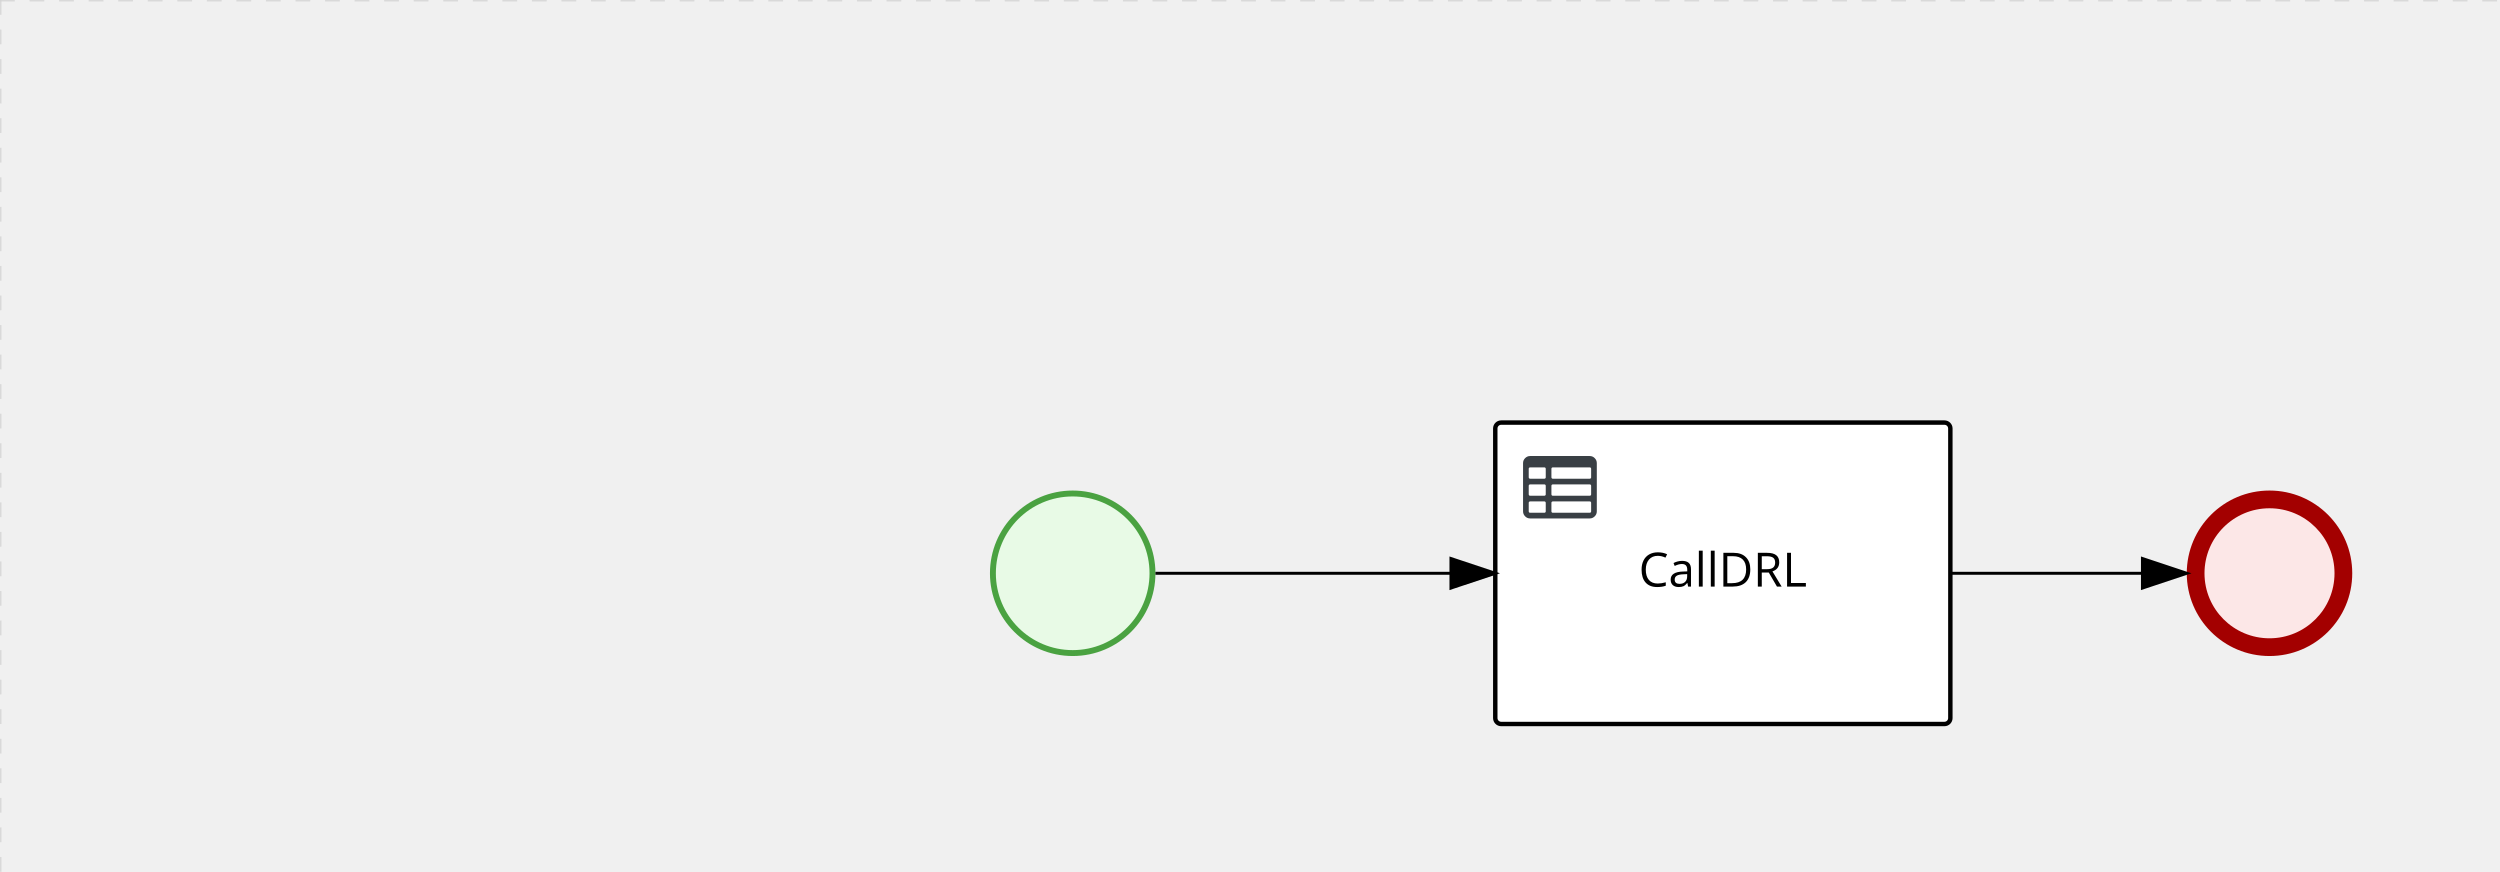
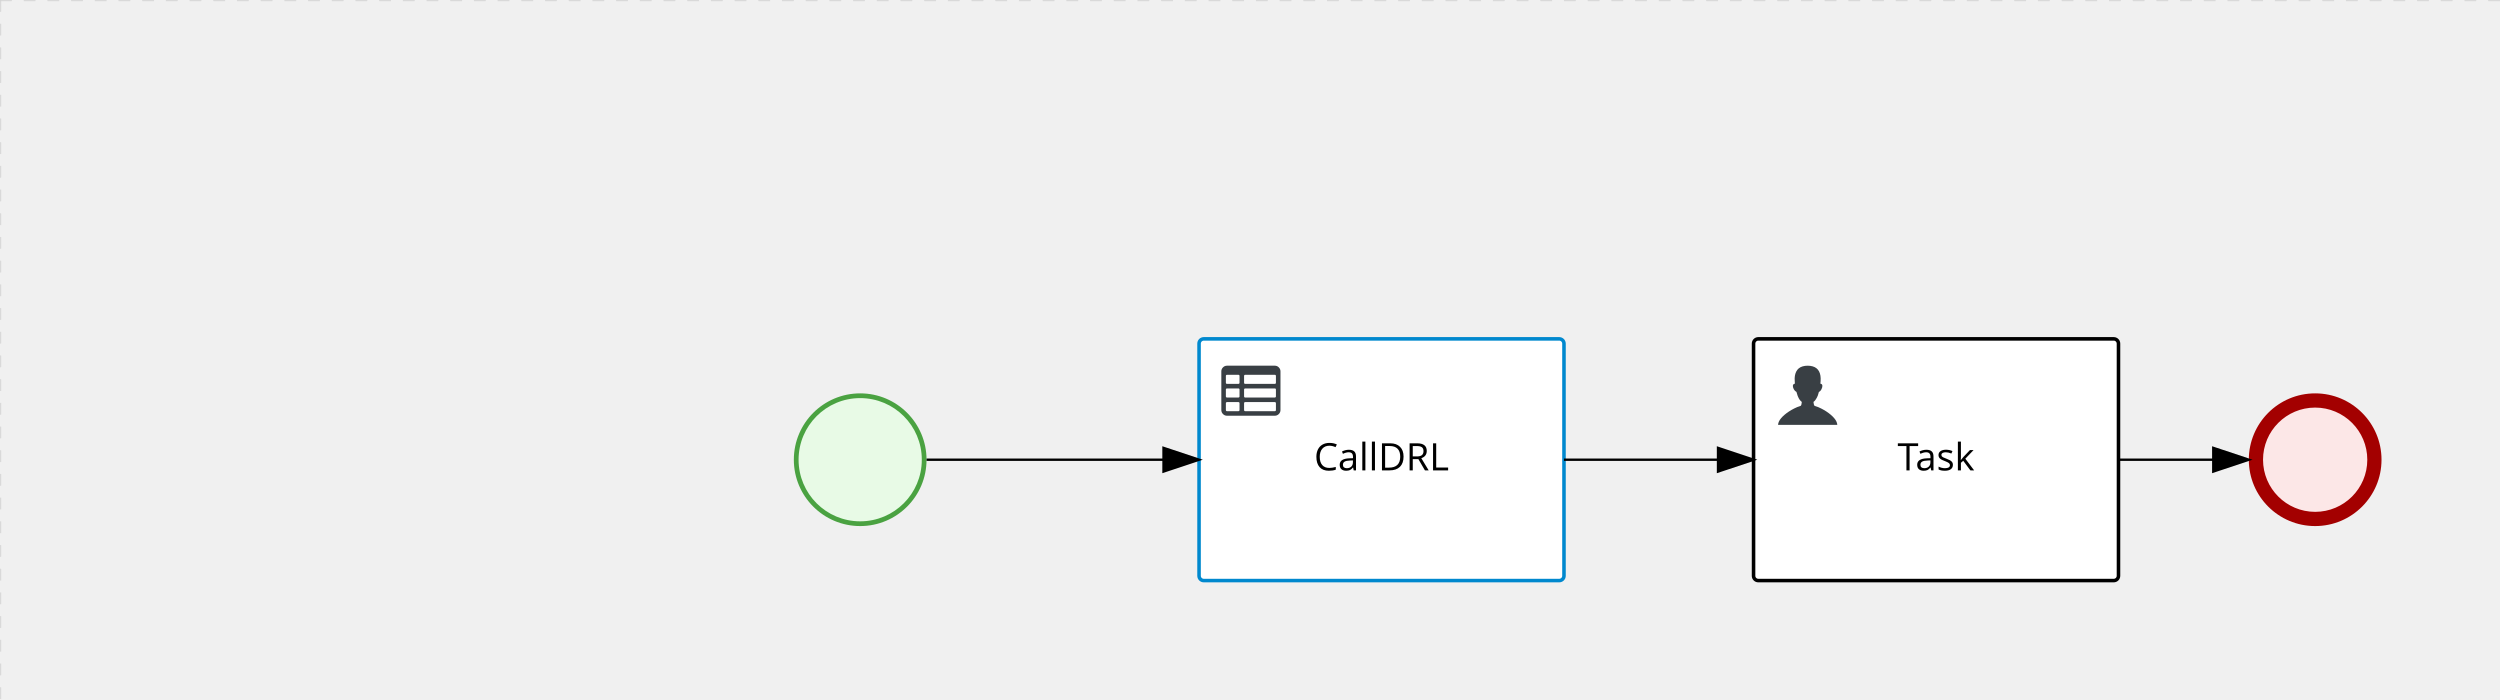
- <svg xmlns="http://www.w3.org/2000/svg" version="1.1" width="846" height="295" viewBox="0 0 846 295">
+ <svg xmlns="http://www.w3.org/2000/svg" version="1.1" width="1055" height="295" viewBox="0 0 1055 295">
  <defs />
  <g transform="matrix(1,0,0,1,0,0)">
    <g>
      <g>
        <g>
          <path fill="none" stroke="#d3d3d3" paint-order="fill stroke markers" d=" M 0 0 L 1200 0" stroke-miterlimit="10" stroke-opacity="0.8" stroke-dasharray="5" />
        </g>
        <g>
          <path fill="none" stroke="#d3d3d3" paint-order="fill stroke markers" d=" M 0 0 L 0 800" stroke-miterlimit="10" stroke-opacity="0.8" stroke-dasharray="5" />
        </g>
      </g>
      <g id="_1A2E1845-C462-4CE8-B4FF-A3BDEE721F7F" bpmn2nodeid="_1A2E1845-C462-4CE8-B4FF-A3BDEE721F7F" transform="matrix(1,0,0,1,335,166)">
        <g>
          <path fill="none" stroke="none" />
        </g>
        <g transform="matrix(0.125,0,0,0.125,0,0)">
          <g transform="matrix(1,0,0,1,0,0)">
            <path fill="#e8fae6" stroke="none" id="_1A2E1845-C462-4CE8-B4FF-A3BDEE721F7F?shapeType=BACKGROUND" paint-order="stroke fill markers" d=" M 0 0 M 444 224 C 444 263.9 434.2 300.8 414.4 334.5 C 394.7 368.2 368 394.9 334.4 414.5 C 300.8 434.1 263.9 444 224 444 C 184.1 444 147.2 434.2 113.5 414.4 C 79.8 394.7 53.1 368 33.5 334.4 C 13.9 300.8 4 263.9 4 224 C 4 184.1 13.8 147.2 33.6 113.5 C 53.4 79.8 80.1 53.1 113.6 33.5 C 147.1 13.9 184.1 4 224 4 C 263.9 4 300.8 13.8 334.5 33.6 C 368.2 53.4 394.9 80.1 414.5 113.6 C 434.1 147.1 444 184.1 444 224 Z" />
          </g>
          <g>
            <g transform="matrix(1,0,0,1,0,0)">
              <g transform="matrix(1,0,0,1,0,0)">
-                 <path fill="rgb(74,162,65)" stroke="none" id="_1A2E1845-C462-4CE8-B4FF-A3BDEE721F7F?shapeType=BORDER&amp;renderType=FILL" paint-order="stroke fill markers" d=" M 0 0 M 224 0 C 100.3 0 0 100.3 0 224 C 0 347.7 100.3 448 224 448 C 347.7 448 448 347.7 448 224 C 448 100.3 347.7 0 224 0 Z M 0 0 M 224 432 C 109.1 432 16 338.9 16 224 C 16 109.1 109.1 16 224 16 C 338.9 16 432 109.1 432 224 C 432 338.9 338.9 432 224 432 Z" />
+                 <path fill="#4aa241" stroke="none" id="_1A2E1845-C462-4CE8-B4FF-A3BDEE721F7F?shapeType=BORDER&amp;renderType=FILL" paint-order="stroke fill markers" d=" M 0 0 M 224 0 C 100.3 0 0 100.3 0 224 C 0 347.7 100.3 448 224 448 C 347.7 448 448 347.7 448 224 C 448 100.3 347.7 0 224 0 Z M 0 0 M 224 432 C 109.1 432 16 338.9 16 224 C 16 109.1 109.1 16 224 16 C 338.9 16 432 109.1 432 224 C 432 338.9 338.9 432 224 432 Z" />
              </g>
            </g>
          </g>
        </g>
        <g transform="matrix(1,0,0,1,28,61)" />
      </g>
      <g transform="matrix(1,0,0,1,335,166)" />
-       <g id="_E1DD6B2B-524E-4A62-8FAA-B8606C0B2C32" bpmn2nodeid="_E1DD6B2B-524E-4A62-8FAA-B8606C0B2C32" transform="matrix(1,0,0,1,506,143)">
-         <g>
-           <path fill="none" stroke="none" />
-         </g>
-         <g transform="matrix(1,0,0,1,0,0)">
-           <path fill="#ffffff" stroke="none" id="_E1DD6B2B-524E-4A62-8FAA-B8606C0B2C32?shapeType=BACKGROUND" paint-order="stroke fill markers" d=" M 2 0 L 152 0 L 152 0 A 2 2 0 0 1 154 2 L 154 100 L 154 100 A 2 2 0 0 1 152 102 L 2 102 L 2 102 A 2 2 0 0 1 0 100 L 0 2 L 0 2 A 2 2 0 0 1 2 0 Z" />
-         </g>
-         <g transform="matrix(1,0,0,1,0,0)">
-           <path fill="none" stroke="#000000" id="_E1DD6B2B-524E-4A62-8FAA-B8606C0B2C32?shapeType=BORDER&amp;renderType=STROKE" paint-order="fill stroke markers" d=" M 2 0 L 152 0 L 152 0 A 2 2 0 0 1 154 2 L 154 100 L 154 100 A 2 2 0 0 1 152 102 L 2 102 L 2 102 A 2 2 0 0 1 0 100 L 0 2 L 0 2 A 2 2 0 0 1 2 0 Z" stroke-miterlimit="10" stroke-width="1.5" stroke-dasharray="" />
-         </g>
-         <g>
-           <g transform="matrix(0.06,0,0,0.06,9.4,9.4)">
-             <g transform="matrix(1,0,0,1,0,0)">
-               <path fill="#393f44" stroke="none" id="_E1DD6B2B-524E-4A62-8FAA-B8606C0B2C32undefined" paint-order="stroke fill markers" d=" M 0 0 M 128 344 L 128 296 C 128 293.7 127.2 291.8 125.8 290.2 C 124.4 288.6 122.4 288 120 288 L 40 288 C 37.7 288 35.8 288.8 34.2 290.2 C 32.6 291.6 32 293.7 32 296 L 32 344 C 32 346.3 32.8 348.2 34.2 349.8 C 35.6 351.4 37.6 352 40 352 L 120 352 C 122.3 352 124.2 351.2 125.8 349.8 C 127.4 348.4 128 346.3 128 344 Z M 0 0 M 128 248 L 128 200 C 128 197.7 127.2 195.8 125.8 194.2 C 124.4 192.6 122.4 192 120 192 L 40 192 C 37.7 192 35.8 192.8 34.2 194.2 C 32.6 195.6 32 197.7 32 200 L 32 248 C 32 250.3 32.8 252.2 34.2 253.8 C 35.6 255.4 37.6 256 40 256 L 120 256 C 122.3 256 124.2 255.2 125.8 253.8 C 127.4 252.4 128 250.3 128 248 Z M 0 0 M 376 352 C 378.3 352 380.2 351.2 381.8 349.8 C 383.4 348.4 384 346.4 384 344 L 384 296 C 384 293.7 383.2 291.8 381.8 290.2 C 380.4 288.6 378.4 288 376 288 L 168 288 C 165.7 288 163.8 288.8 162.2 290.2 C 160.6 291.6 160 293.6 160 296 L 160 344 C 160 346.3 160.8 348.2 162.2 349.8 C 163.6 351.4 165.6 352 168 352 L 376 352 Z M 0 0 M 128 152 L 128 104 C 128 101.7 127.2 99.8 125.8 98.2 C 124.4 96.6 122.3 96 120 96 L 40 96 C 37.7 96 35.8 96.8 34.2 98.2 C 32.6 99.6 32 101.7 32 104 L 32 152 C 32 154.3 32.8 156.2 34.2 157.8 C 35.6 159.4 37.6 160 40 160 L 120 160 C 122.3 160 124.2 159.2 125.8 157.8 C 127.4 156.4 128 154.3 128 152 Z M 0 0 M 376 256 C 378.3 256 380.2 255.2 381.8 253.8 C 383.4 252.4 384 250.4 384 248 L 384 200 C 384 197.7 383.2 195.8 381.8 194.2 C 380.4 192.6 378.4 192 376 192 L 168 192 C 165.7 192 163.8 192.8 162.2 194.2 C 160.6 195.6 160 197.6 160 200 L 160 248 C 160 250.3 160.8 252.2 162.2 253.8 C 163.6 255.4 165.6 256 168 256 L 376 256 Z M 0 0 M 376 160 C 378.3 160 380.2 159.2 381.8 157.8 C 383.4 156.4 384 154.4 384 152 L 384 104 C 384 101.7 383.2 99.8 381.8 98.2 C 380.4 96.6 378.3 96 376 96 L 168 96 C 165.7 96 163.8 96.8 162.2 98.2 C 160.6 99.6 160 101.6 160 104 L 160 152 C 160 154.3 160.8 156.2 162.2 157.8 C 163.6 159.4 165.6 160 168 160 L 376 160 Z M 0 0 M 416 72 L 416 344 C 416 355 412.1 364.4 404.2 372.2 C 396.3 380 387 384 376 384 L 40 384 C 29 384 19.6 380.1 11.8 372.2 C 4 364.3 0 355 0 344 L 0 72 C 0 61 3.9 51.6 11.8 43.8 C 19.7 36 29 32 40 32 L 376 32 C 387 32 396.4 35.9 404.2 43.8 C 412 51.7 416 61 416 72 Z" />
-             </g>
-           </g>
-         </g>
-         <g transform="matrix(1,0,0,1,48.52734,43.5)">
-           <text fill="#000000" stroke="none" font-family="Open Sans" font-size="12pt" font-style="normal" font-weight="normal" text-decoration="normal" x="28.473" y="12" text-anchor="middle" dominant-baseline="alphabetic">CallDRL</text>
-         </g>
-       </g>
-       <g id="_A8BA976D-1A98-4D3B-B411-D9378CDFCA4D" bpmn2nodeid="_A8BA976D-1A98-4D3B-B411-D9378CDFCA4D">
-         <g>
-           <path fill="none" stroke="rgb(0,0,0)" paint-order="fill stroke markers" d=" M 391 194 L 491 194" stroke-miterlimit="10" stroke-dasharray="" />
-         </g>
-         <g transform="matrix(1,0,0,1,391,194)" />
-         <g transform="matrix(6.123233995736766e-17,1,-1,6.123233995736766e-17,506,189)">
-           <path fill="rgb(0,0,0)" stroke="rgb(0,0,0)" paint-order="fill stroke markers" d=" M 10 15 L 0 15 L 5 0 Z" stroke-miterlimit="10" stroke-dasharray="" />
-         </g>
-         <g transform="matrix(1,0,0,1,391,184)" />
-       </g>
-       <g id="_3D614E04-1657-400E-BE63-7C3B24108F48" bpmn2nodeid="_3D614E04-1657-400E-BE63-7C3B24108F48" transform="matrix(1,0,0,1,740,166)">
+       <g id="_3D614E04-1657-400E-BE63-7C3B24108F48" bpmn2nodeid="_3D614E04-1657-400E-BE63-7C3B24108F48" transform="matrix(1,0,0,1,949,166)">
        <g>
          <path fill="none" stroke="none" />
        </g>
        <g transform="matrix(0.125,0,0,0.125,0,0)">
          <g transform="matrix(1,0,0,1,0,0)">
            <path fill="#fce7e7" stroke="none" id="_3D614E04-1657-400E-BE63-7C3B24108F48?shapeType=BACKGROUND" paint-order="stroke fill markers" d=" M 0 0 M 444 224 C 444 263.9 434.2 300.8 414.4 334.5 C 394.7 368.2 368 394.9 334.4 414.5 C 300.8 434.1 263.9 444 224 444 C 184.1 444 147.2 434.2 113.5 414.4 C 79.8 394.7 53.1 368 33.5 334.4 C 13.9 300.8 4 263.9 4 224 C 4 184.1 13.8 147.2 33.6 113.5 C 53.4 79.8 80.1 53.1 113.6 33.5 C 147.1 13.9 184.1 4 224 4 C 263.9 4 300.8 13.8 334.5 33.6 C 368.2 53.4 394.9 80.1 414.5 113.6 C 434.1 147.1 444 184.1 444 224 Z" />
          </g>
          <g>
            <g transform="matrix(1,0,0,1,0,0)">
              <g transform="matrix(1,0,0,1,0,0)">
                <path fill="rgb(163,0,0)" stroke="none" id="_3D614E04-1657-400E-BE63-7C3B24108F48?shapeType=BORDER&amp;renderType=FILL" paint-order="stroke fill markers" d=" M 0 0 M 224 0 C 100.3 0 0 100.3 0 224 C 0 347.7 100.3 448 224 448 C 347.7 448 448 347.7 448 224 C 448 100.3 347.7 0 224 0 Z M 0 0 M 224 400 C 126.8 400 48 321.2 48 224 C 48 126.8 126.8 48 224 48 C 321.2 48 400 126.8 400 224 C 400 321.2 321.2 400 224 400 Z" />
              </g>
            </g>
          </g>
        </g>
        <g transform="matrix(1,0,0,1,28,61)" />
      </g>
-       <g id="_1B1EB181-3D13-46FE-BDA0-F362495DBC75" bpmn2nodeid="_1B1EB181-3D13-46FE-BDA0-F362495DBC75">
+       <g transform="matrix(1,0,0,1,949,166)" />
+       <g id="_E1DD6B2B-524E-4A62-8FAA-B8606C0B2C32" bpmn2nodeid="_E1DD6B2B-524E-4A62-8FAA-B8606C0B2C32" transform="matrix(1,0,0,1,506,143)">
+         <g>
+           <path fill="none" stroke="none" />
+         </g>
+         <g transform="matrix(1,0,0,1,0,0)">
+           <path fill="#ffffff" stroke="none" id="_E1DD6B2B-524E-4A62-8FAA-B8606C0B2C32?shapeType=BACKGROUND" paint-order="stroke fill markers" d=" M 2 0 L 152 0 L 152 0 A 2 2 0 0 1 154 2 L 154 100 L 154 100 A 2 2 0 0 1 152 102 L 2 102 L 2 102 A 2 2 0 0 1 0 100 L 0 2 L 0 2 A 2 2 0 0 1 2 0 Z" />
+         </g>
+         <g transform="matrix(1,0,0,1,0,0)">
+           <path fill="none" stroke="rgb(0,136,206)" id="_E1DD6B2B-524E-4A62-8FAA-B8606C0B2C32?shapeType=BORDER&amp;renderType=STROKE" paint-order="fill stroke markers" d=" M 2 0 L 152 0 L 152 0 A 2 2 0 0 1 154 2 L 154 100 L 154 100 A 2 2 0 0 1 152 102 L 2 102 L 2 102 A 2 2 0 0 1 0 100 L 0 2 L 0 2 A 2 2 0 0 1 2 0 Z" stroke-miterlimit="10" stroke-width="1.5" stroke-dasharray="" />
+         </g>
+         <g>
+           <g transform="matrix(0.06,0,0,0.06,9.4,9.4)">
+             <g transform="matrix(1,0,0,1,0,0)">
+               <path fill="#393f44" stroke="none" id="_E1DD6B2B-524E-4A62-8FAA-B8606C0B2C32undefined" paint-order="stroke fill markers" d=" M 0 0 M 128 344 L 128 296 C 128 293.7 127.2 291.8 125.8 290.2 C 124.4 288.6 122.4 288 120 288 L 40 288 C 37.7 288 35.8 288.8 34.2 290.2 C 32.6 291.6 32 293.7 32 296 L 32 344 C 32 346.3 32.8 348.2 34.2 349.8 C 35.6 351.4 37.6 352 40 352 L 120 352 C 122.3 352 124.2 351.2 125.8 349.8 C 127.4 348.4 128 346.3 128 344 Z M 0 0 M 128 248 L 128 200 C 128 197.7 127.2 195.8 125.8 194.2 C 124.4 192.6 122.4 192 120 192 L 40 192 C 37.7 192 35.8 192.8 34.2 194.2 C 32.6 195.6 32 197.7 32 200 L 32 248 C 32 250.3 32.8 252.2 34.2 253.8 C 35.6 255.4 37.6 256 40 256 L 120 256 C 122.3 256 124.2 255.2 125.8 253.8 C 127.4 252.4 128 250.3 128 248 Z M 0 0 M 376 352 C 378.3 352 380.2 351.2 381.8 349.8 C 383.4 348.4 384 346.4 384 344 L 384 296 C 384 293.7 383.2 291.8 381.8 290.2 C 380.4 288.6 378.4 288 376 288 L 168 288 C 165.7 288 163.8 288.8 162.2 290.2 C 160.6 291.6 160 293.6 160 296 L 160 344 C 160 346.3 160.8 348.2 162.2 349.8 C 163.6 351.4 165.6 352 168 352 L 376 352 Z M 0 0 M 128 152 L 128 104 C 128 101.7 127.2 99.8 125.8 98.2 C 124.4 96.6 122.3 96 120 96 L 40 96 C 37.7 96 35.8 96.8 34.2 98.2 C 32.6 99.6 32 101.7 32 104 L 32 152 C 32 154.3 32.8 156.2 34.2 157.8 C 35.6 159.4 37.6 160 40 160 L 120 160 C 122.3 160 124.2 159.2 125.8 157.8 C 127.4 156.4 128 154.3 128 152 Z M 0 0 M 376 256 C 378.3 256 380.2 255.2 381.8 253.8 C 383.4 252.4 384 250.4 384 248 L 384 200 C 384 197.7 383.2 195.8 381.8 194.2 C 380.4 192.6 378.4 192 376 192 L 168 192 C 165.7 192 163.8 192.8 162.2 194.2 C 160.6 195.6 160 197.6 160 200 L 160 248 C 160 250.3 160.8 252.2 162.2 253.8 C 163.6 255.4 165.6 256 168 256 L 376 256 Z M 0 0 M 376 160 C 378.3 160 380.2 159.2 381.8 157.8 C 383.4 156.4 384 154.4 384 152 L 384 104 C 384 101.7 383.2 99.8 381.8 98.2 C 380.4 96.6 378.3 96 376 96 L 168 96 C 165.7 96 163.8 96.8 162.2 98.2 C 160.6 99.6 160 101.6 160 104 L 160 152 C 160 154.3 160.8 156.2 162.2 157.8 C 163.6 159.4 165.6 160 168 160 L 376 160 Z M 0 0 M 416 72 L 416 344 C 416 355 412.1 364.4 404.2 372.2 C 396.3 380 387 384 376 384 L 40 384 C 29 384 19.6 380.1 11.8 372.2 C 4 364.3 0 355 0 344 L 0 72 C 0 61 3.9 51.6 11.8 43.8 C 19.7 36 29 32 40 32 L 376 32 C 387 32 396.4 35.9 404.2 43.8 C 412 51.7 416 61 416 72 Z" />
+             </g>
+           </g>
+         </g>
+         <g transform="matrix(1,0,0,1,48.52734,43.5)">
+           <text fill="#000000" stroke="none" font-family="Open Sans" font-size="12pt" font-style="normal" font-weight="normal" text-decoration="normal" x="28.473" y="12" text-anchor="middle" dominant-baseline="alphabetic">CallDRL</text>
+         </g>
+       </g>
+       <g id="_A8BA976D-1A98-4D3B-B411-D9378CDFCA4D" bpmn2nodeid="_A8BA976D-1A98-4D3B-B411-D9378CDFCA4D">
+         <g>
+           <path fill="none" stroke="#000000" paint-order="fill stroke markers" d=" M 391 194 L 491 194" stroke-miterlimit="10" stroke-dasharray="" />
+         </g>
+         <g transform="matrix(1,0,0,1,391,194)" />
+         <g transform="matrix(6.123233995736766e-17,1,-1,6.123233995736766e-17,506,189)">
+           <path fill="#000000" stroke="#000000" paint-order="fill stroke markers" d=" M 10 15 L 0 15 L 5 0 Z" stroke-miterlimit="10" stroke-dasharray="" />
+         </g>
+         <g transform="matrix(1,0,0,1,391,184)" />
+       </g>
+       <g id="_5845D75E-B476-4DAD-A78B-E7688EF061C1" bpmn2nodeid="_5845D75E-B476-4DAD-A78B-E7688EF061C1" transform="matrix(1,0,0,1,740,143)">
+         <g>
+           <path fill="none" stroke="none" />
+         </g>
+         <g transform="matrix(1,0,0,1,0,0)">
+           <path fill="#ffffff" stroke="none" id="_5845D75E-B476-4DAD-A78B-E7688EF061C1?shapeType=BACKGROUND" paint-order="stroke fill markers" d=" M 2 0 L 152 0 L 152 0 A 2 2 0 0 1 154 2 L 154 100 L 154 100 A 2 2 0 0 1 152 102 L 2 102 L 2 102 A 2 2 0 0 1 0 100 L 0 2 L 0 2 A 2 2 0 0 1 2 0 Z" />
+         </g>
+         <g transform="matrix(1,0,0,1,0,0)">
+           <path fill="none" stroke="rgb(0,0,0)" id="_5845D75E-B476-4DAD-A78B-E7688EF061C1?shapeType=BORDER&amp;renderType=STROKE" paint-order="fill stroke markers" d=" M 2 0 L 152 0 L 152 0 A 2 2 0 0 1 154 2 L 154 100 L 154 100 A 2 2 0 0 1 152 102 L 2 102 L 2 102 A 2 2 0 0 1 0 100 L 0 2 L 0 2 A 2 2 0 0 1 2 0 Z" stroke-miterlimit="10" stroke-width="1.5" stroke-dasharray="" />
+         </g>
+         <g>
+           <g transform="matrix(0.06,0,0,0.06,9.4,9.4)">
+             <g transform="matrix(1,0,0,1,0,0)">
+               <path fill="#393f44" stroke="none" id="_5845D75E-B476-4DAD-A78B-E7688EF061C1undefined" paint-order="stroke fill markers" d=" M 0 0 M 16 445.21 C 16 440.869 18.784 431.129 22.001 424.217 C 35.768 394.64 77.283 359.28 129 333.084 C 144.516 325.224 157.347 319.964 167.807 317.174 C 171.932 316.074 175.729 314.414 176.525 313.363 C 178.894 310.234 180.914 302.908 181.727 294.5 L 182.5 286.5 L 178.507 283.455 C 166.303 274.146 154.284 251.678 148.04 226.5 C 145.611 216.707 145.056 215.462 142.984 215.158 C 141.703 214.97 138.083 212.243 134.939 209.099 C 123.233 197.393 116.891 177.376 121.44 166.49 C 123.002 162.751 128.155 159.01 131.75 159.004 C 134.448 159 134.471 158.603 132.914 138.788 C 130.927 113.496 134.279 92.265 143.132 74.076 C 152.232 55.38 167.569 42.882 189.049 36.66 C 210.203 30.532 237.797 30.532 258.951 36.66 C 300.042 48.563 318.958 83.806 314.955 141 C 314.32 150.075 313.624 157.788 313.409 158.14 C 313.194 158.493 314.575 159.073 316.479 159.43 C 328.929 161.766 330.986 177.018 321.496 196.621 C 316.903 206.109 309.357 214.508 304.817 215.185 C 303.023 215.453 302.293 217.146 299.943 226.5 C 296.659 239.567 294.474 245.305 287.948 257.995 C 282.491 268.606 273.035 281.109 268.108 284.229 L 264.871 286.278 L 265.518 292.889 C 266.345 301.33 268.639 309.871 270.877 312.837 C 272.067 314.415 275.002 315.79 280.063 317.139 C 291.069 320.075 303.617 325.274 321 334.102 C 369.815 358.891 410.848 393.758 425.032 422.5 C 429.07 430.682 432 440.232 432 445.21 L 432 448 L 224 448 L 16 448 L 16 445.21 Z" />
+             </g>
+           </g>
+         </g>
+         <g transform="matrix(1,0,0,1,4.04,13.68)">
+           <g transform="matrix(0.04,0,0,0.04,63.36,69.12)">
+             <g transform="matrix(1,0,0,1,0,0)">
+               <path fill="none" stroke="none" />
+             </g>
+             <g transform="matrix(1,0,0,1,0,0)">
+               <path fill="none" stroke="none" />
+             </g>
+           </g>
+         </g>
+         <g transform="matrix(1,0,0,1,60.75,43.5)">
+           <text fill="#000000" stroke="none" font-family="Open Sans" font-size="12pt" font-style="normal" font-weight="normal" text-decoration="normal" x="16.25" y="12" text-anchor="middle" dominant-baseline="alphabetic">Task</text>
+         </g>
+       </g>
+       <g id="_2FFF9A6C-B5AB-4A05-B12D-065553394B16" bpmn2nodeid="_2FFF9A6C-B5AB-4A05-B12D-065553394B16">
+         <g>
+           <path fill="none" stroke="rgb(0,0,0)" paint-order="fill stroke markers" d=" M 894 194 L 934 194" stroke-miterlimit="10" stroke-dasharray="" />
+         </g>
+         <g transform="matrix(1,0,0,1,894,194)" />
+         <g transform="matrix(6.123233995736766e-17,1,-1,6.123233995736766e-17,949,189)">
+           <path fill="rgb(0,0,0)" stroke="rgb(0,0,0)" paint-order="fill stroke markers" d=" M 10 15 L 0 15 L 5 0 Z" stroke-miterlimit="10" stroke-dasharray="" />
+         </g>
+         <g transform="matrix(1,0,0,1,894,184)" />
+       </g>
+       <g id="_7195CB95-D38C-4937-AFBE-F644D2B66BA3" bpmn2nodeid="_7195CB95-D38C-4937-AFBE-F644D2B66BA3">
        <g>
          <path fill="none" stroke="#000000" paint-order="fill stroke markers" d=" M 660 194 L 725 194" stroke-miterlimit="10" stroke-dasharray="" />
        </g>
        <g transform="matrix(1,0,0,1,660,194)" />
        <g transform="matrix(6.123233995736766e-17,1,-1,6.123233995736766e-17,740,189)">
          <path fill="#000000" stroke="#000000" paint-order="fill stroke markers" d=" M 10 15 L 0 15 L 5 0 Z" stroke-miterlimit="10" stroke-dasharray="" />
        </g>
        <g transform="matrix(1,0,0,1,660,184)" />
      </g>
-       <g transform="matrix(1,0,0,1,740,166)" />
+       <g transform="matrix(1,0,0,1,740,143)" />
      <g transform="matrix(1,0,0,1,506,143)" />
    </g>
  </g>
</svg>
